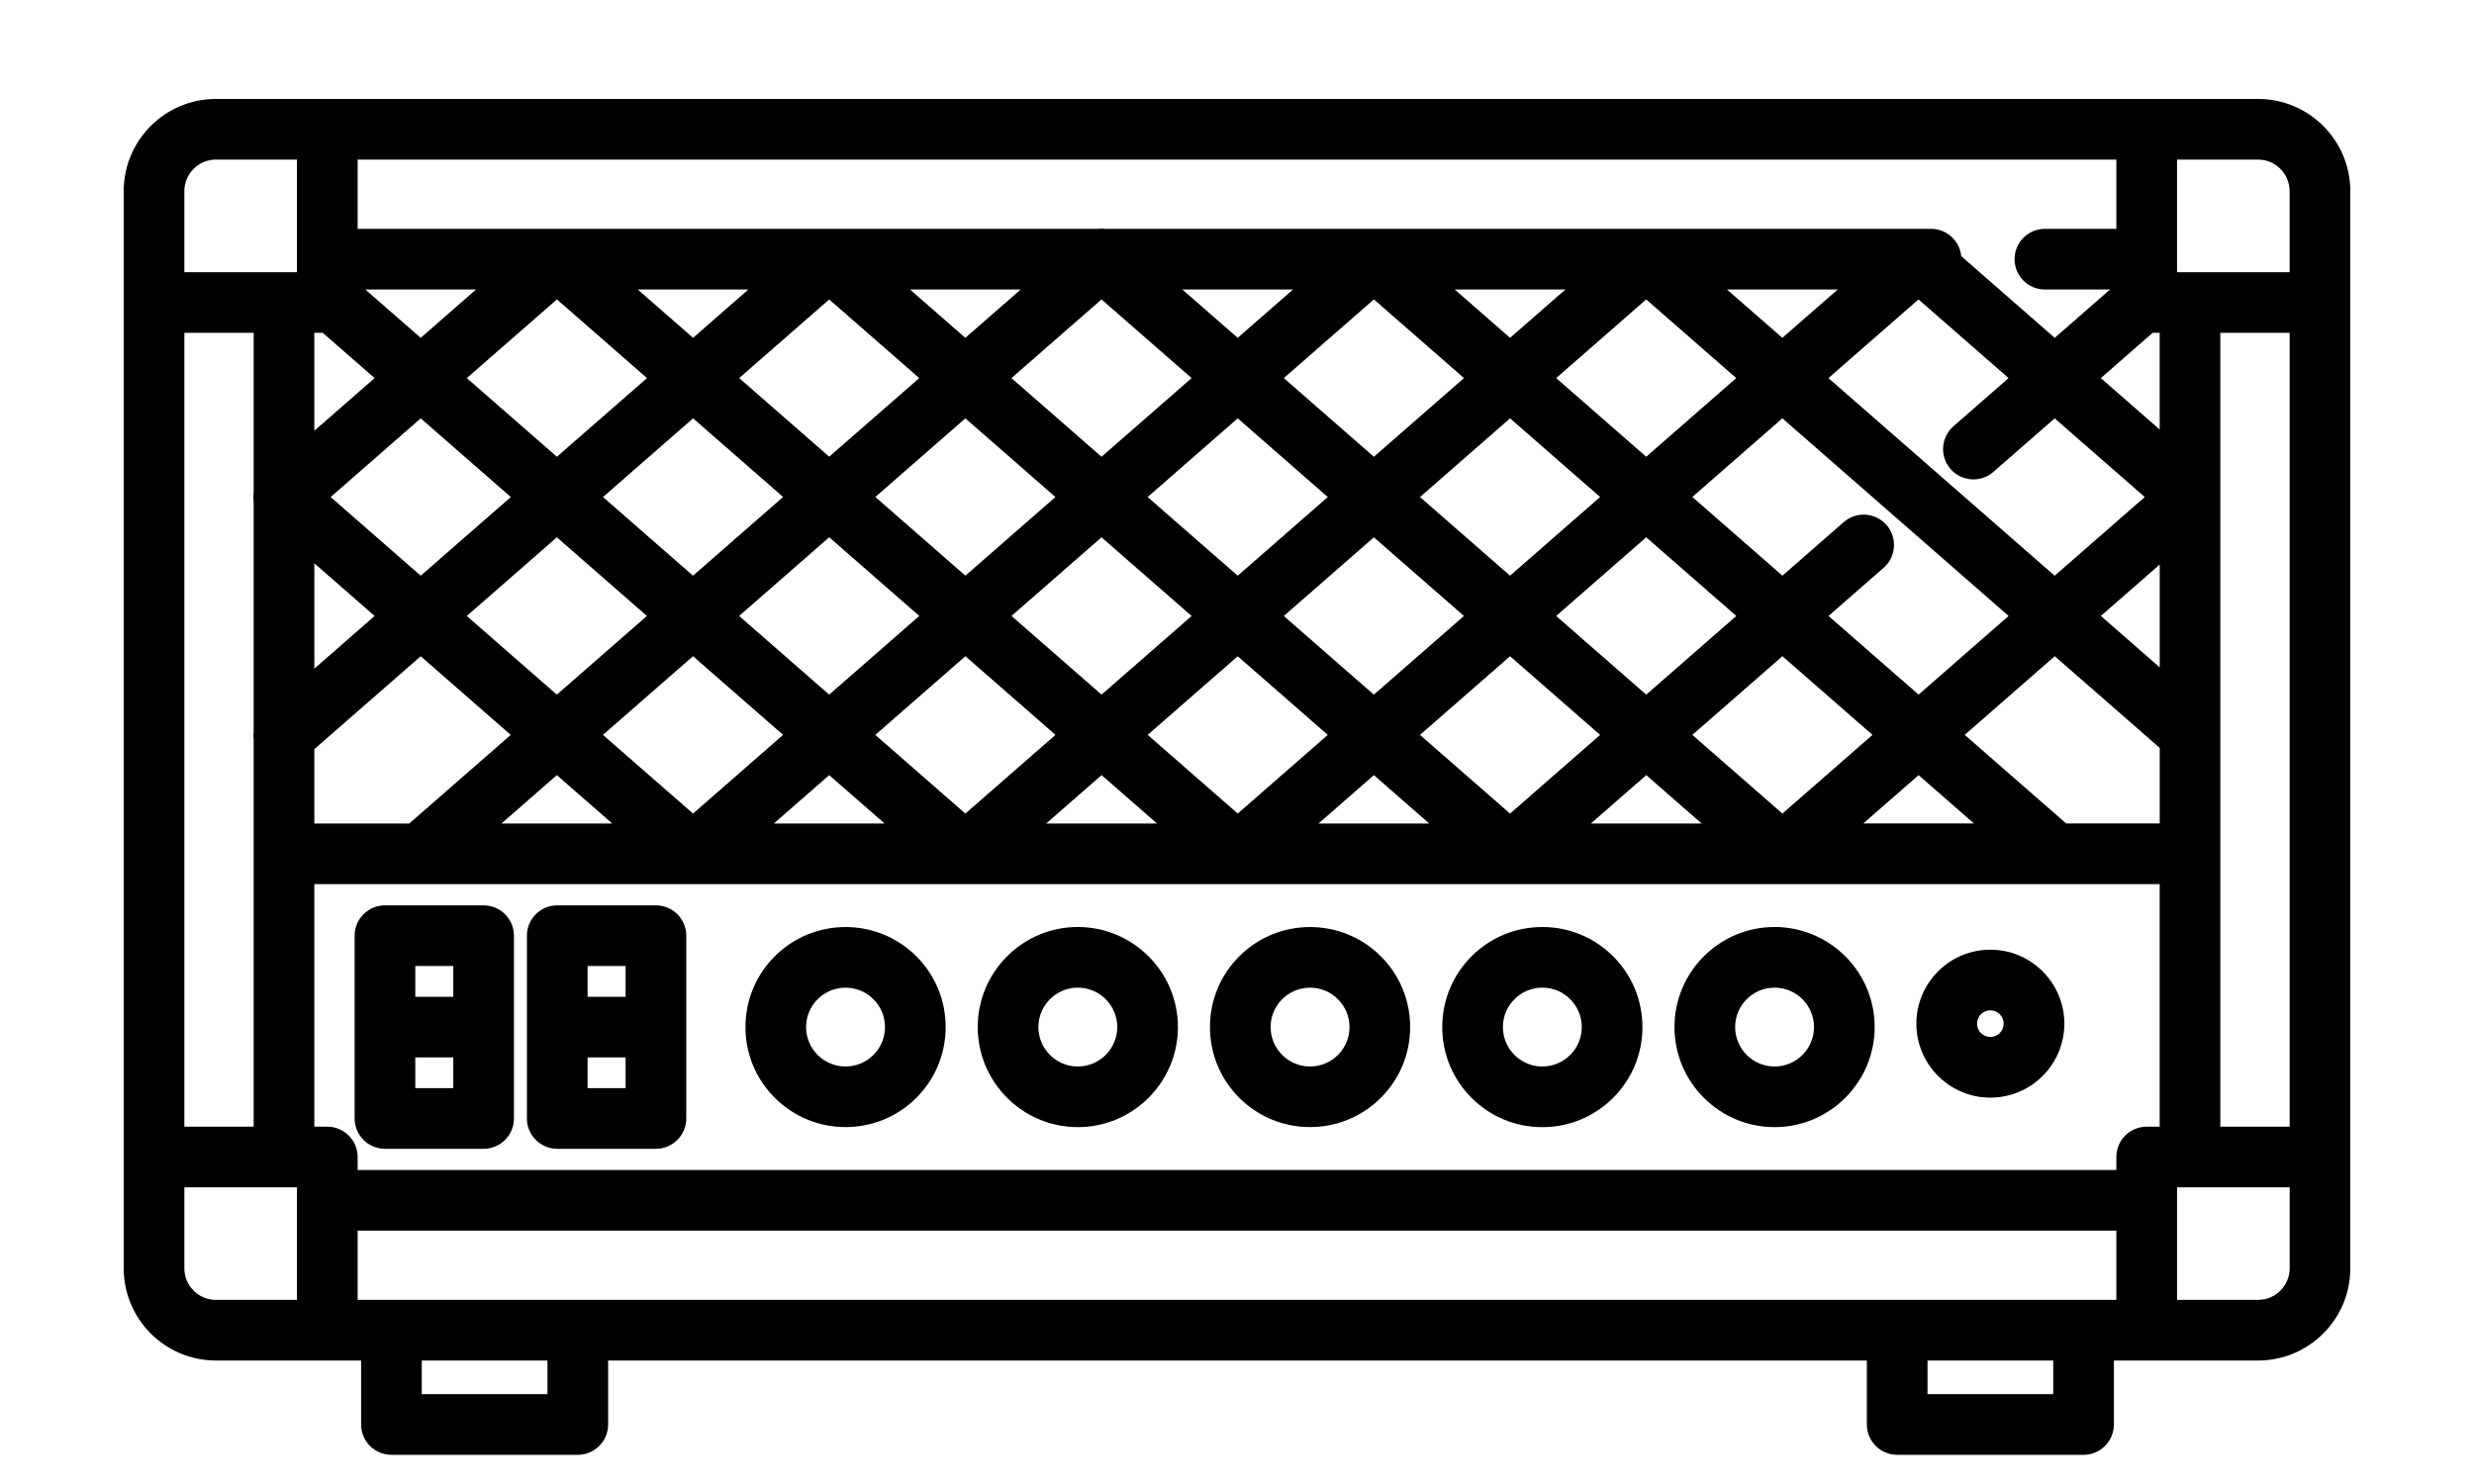
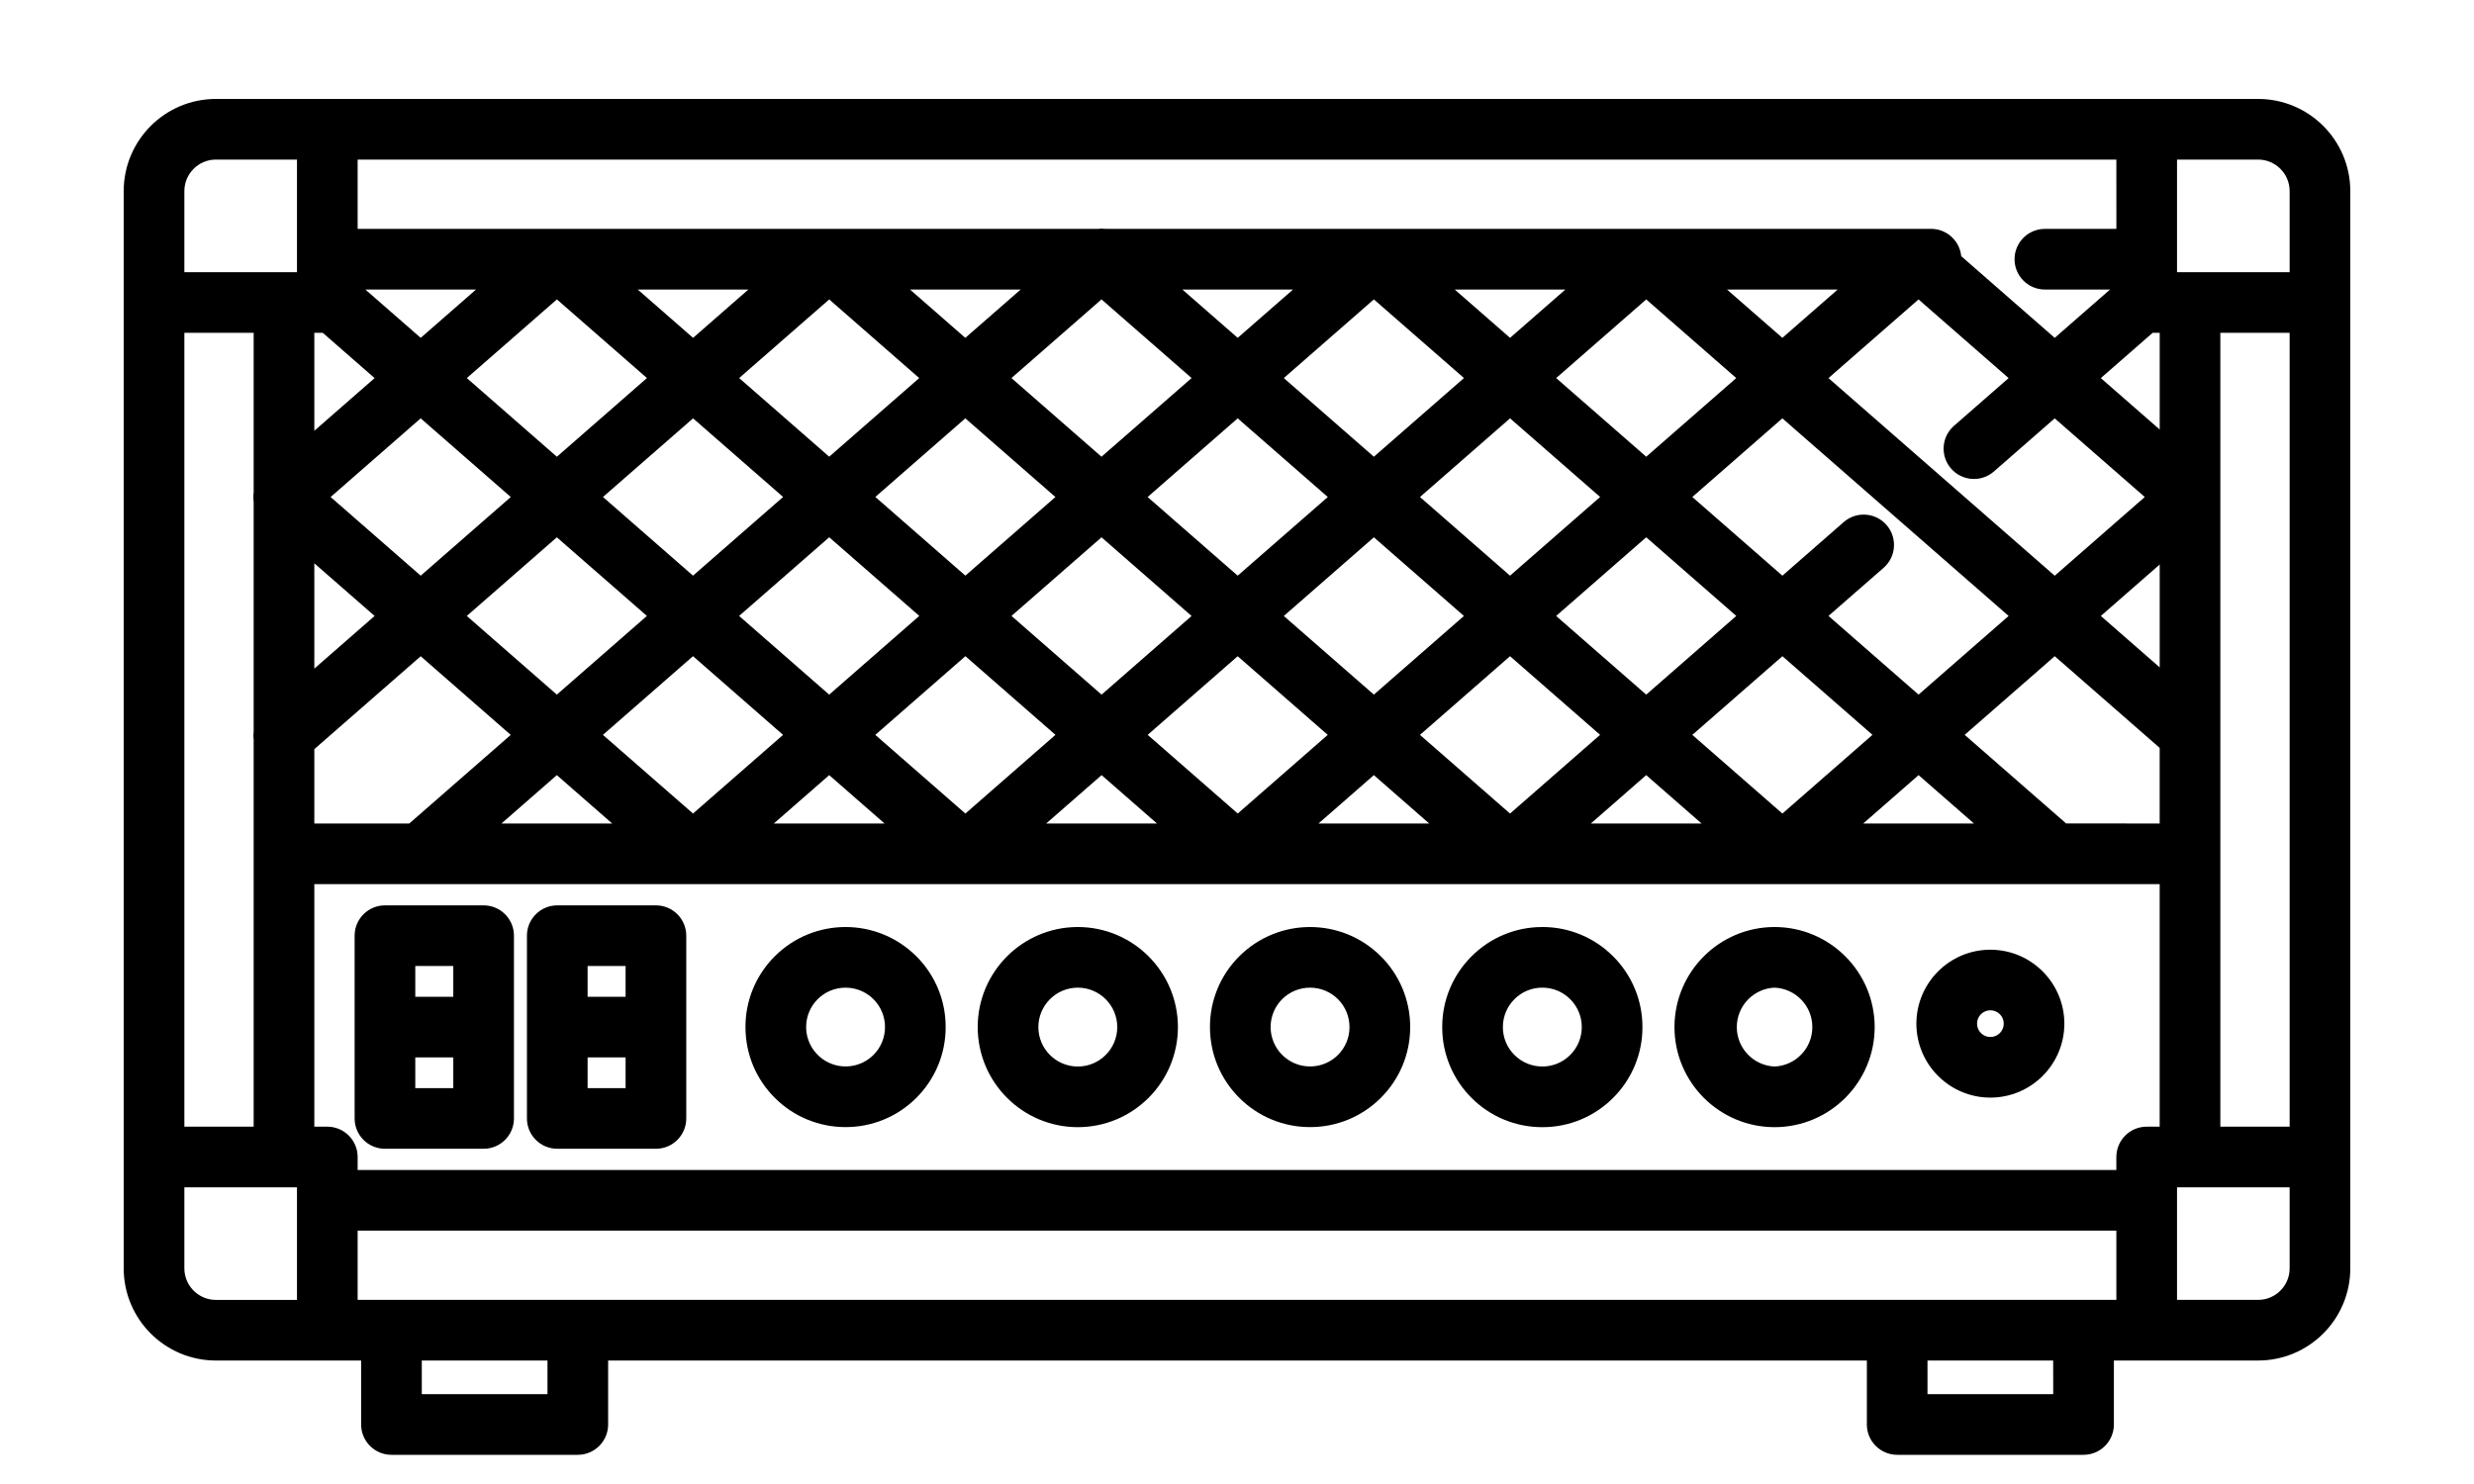
- <svg xmlns="http://www.w3.org/2000/svg" fill="#000000" height="60" width="100" version="1.1" id="Capa_1" viewBox="0 0 100 60" xml:space="preserve">
-   <defs id="defs1" />
-   <path d="M 91.273,4 H 8.727 C 6.672,4 5,5.672 5,7.727 v 43.554 c 0,2.055 1.672,3.727 3.727,3.727 h 5.869 v 2.586 c 0,0.677 0.549,1.226 1.226,1.226 h 7.533 c 0.677,0 1.226,-0.549 1.226,-1.226 v -2.586 h 50.878 v 2.586 c 0,0.677 0.549,1.226 1.226,1.226 h 7.533 c 0.677,0 1.226,-0.549 1.226,-1.226 v -2.586 h 5.829 c 2.055,0 3.727,-1.672 3.727,-3.727 V 7.727 C 95,5.672 93.328,4 91.273,4 Z m 0,48.556 h -3.276 v -4.552 h 4.552 v 3.276 c -1.63e-4,0.703 -0.572,1.275 -1.276,1.275 z m -7.055,0 H 76.685 23.355 15.822 14.456 V 49.755 H 85.544 V 52.556 Z M 8.727,6.452 h 3.276 v 4.552 H 7.452 V 7.727 c 0,-0.703 0.572,-1.276 1.275,-1.276 z M 85.544,46.779 v 0.525 H 14.456 v -0.525 c 0,-0.677 -0.549,-1.226 -1.226,-1.226 H 12.705 v -9.805 h 74.59 v 9.805 h -0.525 c -0.677,0 -1.226,0.549 -1.226,1.226 z m -72.498,-33.323 2.096,1.831 -2.437,2.129 v -3.96 z m 74.249,0 v 3.91 L 84.916,15.287 87.012,13.456 Z m -8.335,3.778 c -0.51,0.445 -0.562,1.22 -0.117,1.73 0.242,0.277 0.582,0.419 0.924,0.419 0.286,0 0.574,-0.1 0.806,-0.303 l 2.478,-2.165 3.641,3.181 -3.641,3.181 -9.145,-7.99 3.641,-3.181 3.641,3.181 z M 12.705,33.296 v -3.007 l 4.3,-3.756 3.639,3.18 -4.102,3.583 z m 13.443,-8.392 -3.641,3.181 -3.639,-3.18 3.641,-3.181 z m 3.727,0 3.642,-3.182 3.641,3.181 -3.642,3.182 z m 11.01,-4.9e-4 3.639,-3.179 3.641,3.181 -3.639,3.179 z m 11.007,0.002 3.641,-3.181 3.64,3.18 -3.641,3.181 z m 11.008,-0.001 3.641,-3.181 3.641,3.181 -3.641,3.181 z m -34.888,1.627 3.641,3.181 -3.641,3.181 -3.641,-3.181 z m 11.01,-4.9e-4 3.641,3.181 -3.642,3.182 -3.641,-3.181 z m 11.007,0.002 3.64,3.18 -3.639,3.179 -3.64,-3.18 z m 11.008,-10e-4 3.641,3.181 -3.641,3.181 -3.641,-3.181 z m 11.009,-4.9e-4 3.641,3.181 -3.641,3.181 -3.641,-3.181 z m 1.863,-1.628 2.228,-1.947 c 0.51,-0.445 0.562,-1.22 0.117,-1.73 -0.446,-0.51 -1.22,-0.562 -1.73,-0.117 l -2.478,2.165 -3.641,-3.181 3.639,-3.18 9.145,7.99 -3.639,3.18 z m -9.231,-4.809 -3.641,3.181 -3.64,-3.18 3.641,-3.181 z m -11.008,10e-4 -3.641,3.181 -3.641,-3.181 3.641,-3.181 z m -11.009,0 -3.639,3.179 -3.641,-3.181 3.639,-3.179 z m -11.007,-0.002 -3.642,3.182 -3.639,-3.18 3.642,-3.181 z m 34.887,-1.627 -3.64,-3.18 3.639,-3.18 3.64,3.18 z m -11.008,0.001 -3.641,-3.181 3.641,-3.181 3.641,3.181 z m -11.009,1.6e-4 -3.641,-3.181 3.641,-3.181 3.641,3.181 z m -11.007,-0.002 -3.639,-3.18 3.639,-3.179 3.639,3.18 z m -11.007,0.002 -3.641,-3.181 3.642,-3.181 3.641,3.181 z m -1.863,1.628 -3.641,3.181 -3.641,-3.181 3.641,-3.181 z m -5.504,4.809 -2.437,2.129 v -4.258 z m 7.365,6.435 2.238,1.955 h -4.476 z m 11.009,1.6e-4 2.238,1.955 h -4.476 z m 11.01,-6.5e-4 2.239,1.956 h -4.478 z m 11.006,0.001 2.237,1.955 h -4.475 z m 11.009,-3.3e-4 2.238,1.955 h -4.476 z m 11.009,-3.2e-4 2.238,1.955 h -4.476 z m 7.366,-6.436 2.38,-2.079 v 4.158 z m -1.401,8.391 -4.101,-3.583 3.639,-3.18 4.243,3.707 v 3.056 z M 72.043,13.659 69.806,11.705 h 4.474 z M 61.037,13.659 58.801,11.705 h 4.474 z m -11.009,-1.6e-4 -2.237,-1.954 h 4.473 z m -11.009,1.6e-4 -2.237,-1.954 h 4.474 z m -11.005,-6.5e-4 -2.236,-1.954 h 4.472 z m -11.009,8.1e-4 -2.237,-1.954 h 4.474 z M 85.544,9.253 h -2.889 c -0.677,0 -1.226,0.549 -1.226,1.226 0,0.677 0.549,1.226 1.226,1.226 h 2.634 L 83.052,13.659 79.274,10.357 C 79.213,9.737 78.69,9.252 78.054,9.252 H 77.59 c -0.011,-3.2e-4 -0.022,0 -0.033,0 h -0.017 c -0.011,0 -0.022,-3.2e-4 -0.034,0 H 55.575 c -0.012,-3.2e-4 -0.023,0 -0.035,0 h -0.015 c -0.011,0 -0.022,-3.2e-4 -0.034,0 H 44.686 c -0.102,-0.013 -0.206,-0.013 -0.308,0 H 22.554 c -0.013,-4.9e-4 -0.027,0 -0.04,0 h -0.012 c -0.011,0 -0.022,-3.2e-4 -0.032,0 H 14.456 V 6.452 H 85.544 V 9.253 Z M 10.253,13.456 v 6.445 c -0.009,0.065 -0.012,0.13 -0.01,0.196 -0.002,0.065 0.002,0.13 0.01,0.196 v 9.29 c -0.015,0.109 -0.015,0.219 0,0.328 v 4.611 c 0,4.9e-4 0,9.8e-4 0,0.002 0,6.5e-4 0,9.8e-4 0,0.002 V 45.553 H 7.452 V 13.456 Z m 79.494,32.097 V 34.525 c 0,-9.8e-4 1.64e-4,-0.002 1.64e-4,-0.003 0,-9.8e-4 -1.64e-4,-0.002 -1.64e-4,-0.003 V 13.456 h 2.801 v 32.097 z m 2.801,-34.549 H 87.996 V 6.452 h 3.276 c 0.703,0 1.275,0.572 1.275,1.275 v 3.276 z M 7.452,48.005 H 12.004 V 52.556 H 8.727 c -0.703,0 -1.275,-0.572 -1.275,-1.275 z m 14.677,8.364 h -5.081 v -1.36 h 5.081 z m 60.863,0 h -5.081 v -1.36 h 5.081 z M 71.729,37.479 c -2.231,0 -4.046,1.815 -4.046,4.046 0,2.231 1.815,4.046 4.046,4.046 2.231,0 4.046,-1.815 4.046,-4.046 0,-2.231 -1.815,-4.046 -4.046,-4.046 z m 0,5.641 c -0.879,0 -1.594,-0.715 -1.594,-1.594 0,-0.879 0.715,-1.594 1.594,-1.594 0.879,0 1.594,0.715 1.594,1.594 0,0.879 -0.715,1.594 -1.594,1.594 z m 8.722,-4.723 c -1.649,0 -2.991,1.342 -2.991,2.991 0,1.649 1.342,2.991 2.991,2.991 1.649,0 2.991,-1.342 2.991,-2.991 0,-1.649 -1.342,-2.991 -2.991,-2.991 z m 0,3.529 c -0.297,0 -0.539,-0.242 -0.539,-0.539 0,-0.297 0.242,-0.539 0.539,-0.539 0.297,0 0.539,0.242 0.539,0.539 0,0.297 -0.242,0.539 -0.539,0.539 z M 43.566,37.479 c -2.231,0 -4.046,1.815 -4.046,4.046 0,2.231 1.815,4.046 4.046,4.046 2.231,0 4.046,-1.815 4.046,-4.046 0,-2.231 -1.815,-4.046 -4.046,-4.046 z m 0,5.641 c -0.879,0 -1.594,-0.715 -1.594,-1.594 0,-0.879 0.715,-1.594 1.594,-1.594 0.879,0 1.594,0.715 1.594,1.594 0,0.879 -0.715,1.594 -1.594,1.594 z m 18.776,-5.64 c -1.081,0 -2.097,0.421 -2.861,1.185 -0.764,0.764 -1.185,1.78 -1.185,2.861 0,1.081 0.421,2.097 1.185,2.861 0.764,0.764 1.78,1.185 2.861,1.185 1.081,0 2.097,-0.421 2.861,-1.185 0.764,-0.764 1.185,-1.78 1.185,-2.861 0,-1.081 -0.421,-2.097 -1.185,-2.861 -0.764,-0.764 -1.78,-1.185 -2.861,-1.185 z m 1.127,5.173 c -0.301,0.301 -0.702,0.467 -1.127,0.467 -0.426,0 -0.826,-0.166 -1.127,-0.467 -0.301,-0.301 -0.467,-0.702 -0.467,-1.127 0,-0.426 0.166,-0.826 0.467,-1.127 0.301,-0.301 0.701,-0.467 1.127,-0.467 0.426,0 0.826,0.166 1.127,0.467 0.301,0.301 0.467,0.701 0.467,1.127 -1.63e-4,0.426 -0.166,0.826 -0.467,1.127 z m -32.152,-3.989 c -0.764,0.764 -1.185,1.78 -1.185,2.861 0,1.081 0.421,2.097 1.185,2.861 0.789,0.789 1.825,1.183 2.861,1.183 1.036,0 2.072,-0.394 2.861,-1.183 0.764,-0.764 1.185,-1.78 1.185,-2.861 0,-1.081 -0.421,-2.097 -1.185,-2.861 -1.578,-1.577 -4.144,-1.577 -5.722,0 z m 3.988,3.989 c -0.622,0.622 -1.633,0.622 -2.255,0 -0.301,-0.301 -0.467,-0.702 -0.467,-1.127 0,-0.426 0.166,-0.826 0.467,-1.127 0.311,-0.311 0.719,-0.466 1.127,-0.466 0.408,0 0.817,0.155 1.127,0.466 0.301,0.301 0.467,0.701 0.467,1.127 3.27e-4,0.426 -0.166,0.826 -0.467,1.127 z m 14.787,-3.989 c -0.764,0.764 -1.185,1.78 -1.185,2.861 0,1.081 0.421,2.097 1.185,2.861 0.789,0.789 1.825,1.183 2.861,1.183 1.036,0 2.072,-0.394 2.861,-1.183 0.764,-0.764 1.185,-1.78 1.185,-2.861 0,-1.081 -0.421,-2.097 -1.185,-2.861 -1.577,-1.577 -4.144,-1.577 -5.722,0 z m 3.989,3.989 c -0.622,0.622 -1.633,0.622 -2.255,0 -0.301,-0.301 -0.467,-0.702 -0.467,-1.127 0,-0.426 0.166,-0.826 0.467,-1.127 0.311,-0.311 0.719,-0.466 1.127,-0.466 0.408,0 0.817,0.155 1.127,0.466 0.301,0.301 0.467,0.701 0.467,1.127 1.64e-4,0.426 -0.166,0.826 -0.467,1.127 z M 19.548,36.605 H 15.56 c -0.677,0 -1.226,0.549 -1.226,1.226 v 7.39 c 0,0.677 0.549,1.226 1.226,1.226 h 3.988 c 0.677,0 1.226,-0.549 1.226,-1.226 v -7.39 c 0,-0.677 -0.549,-1.226 -1.226,-1.226 z m -1.226,3.695 h -1.536 v -1.243 h 1.536 z m -1.536,2.452 h 1.536 v 1.243 h -1.536 z m 9.727,-6.147 h -3.989 c -0.677,0 -1.226,0.549 -1.226,1.226 v 7.39 c 0,0.677 0.549,1.226 1.226,1.226 h 3.989 c 0.677,0 1.226,-0.549 1.226,-1.226 v -7.39 c 0,-0.677 -0.549,-1.226 -1.226,-1.226 z m -1.226,3.695 h -1.537 v -1.243 h 1.537 z m -1.537,2.452 h 1.537 v 1.243 h -1.537 z" id="path1" style="stroke-width:1" />
+ <svg xmlns="http://www.w3.org/2000/svg" xml:space="preserve" width="100" height="60">
+   <path d="M91.273 4H8.727A3.73 3.73 0 0 0 5 7.727v43.554a3.73 3.73 0 0 0 3.727 3.727h5.87v2.586c0 .677.548 1.226 1.225 1.226h7.533c.677 0 1.226-.549 1.226-1.226v-2.586h50.878v2.586c0 .677.549 1.226 1.226 1.226h7.533c.677 0 1.226-.549 1.226-1.226v-2.586h5.829A3.73 3.73 0 0 0 95 51.281V7.727A3.73 3.73 0 0 0 91.273 4m0 48.556h-3.277v-4.551h4.552v3.276c0 .703-.572 1.275-1.275 1.275m-7.055 0H14.456v-2.8h71.088v2.8ZM8.728 6.452h3.276v4.552H7.452V7.727c0-.703.572-1.275 1.275-1.275m76.816 40.327v.524H14.456v-.524c0-.677-.549-1.226-1.226-1.226h-.525v-9.805h74.59v9.805h-.525c-.677 0-1.226.549-1.226 1.226M13.046 13.456l2.096 1.831-2.437 2.13v-3.961zm74.25 0v3.91l-2.38-2.079 2.096-1.831Zm-8.335 3.778a1.226 1.226 0 0 0 1.613 1.846l2.478-2.165 3.641 3.18-3.64 3.182-9.146-7.99 3.641-3.181 3.641 3.181zM12.705 33.296v-3.007l4.3-3.756 3.639 3.18-4.102 3.583zm13.443-8.393-3.64 3.181-3.64-3.18 3.64-3.18zm3.727 0 3.642-3.181 3.641 3.18-3.642 3.183zm11.01 0 3.639-3.179 3.64 3.181-3.638 3.18zm11.007.002 3.641-3.181 3.64 3.18-3.641 3.18zm11.007-.001 3.642-3.181 3.64 3.18-3.64 3.182zM28.012 26.53l3.64 3.182-3.64 3.18-3.642-3.18zm11.01 0 3.64 3.181-3.641 3.182-3.641-3.181zm11.006.002 3.64 3.18-3.638 3.18-3.64-3.181zm11.008-.001 3.641 3.18-3.641 3.182-3.64-3.181zm11.01 0 3.64 3.18-3.641 3.182-3.641-3.181zm1.862-1.628 2.229-1.947a1.226 1.226 0 0 0-1.614-1.847l-2.478 2.166-3.641-3.181 3.64-3.18 9.145 7.99-3.64 3.18zm-9.23-4.81-3.642 3.182-3.64-3.18 3.641-3.181zm-11.008.002-3.642 3.18-3.641-3.18 3.641-3.181zm-11.01 0-3.639 3.179-3.64-3.182 3.638-3.178zm-11.006-.002-3.642 3.181-3.64-3.18 3.642-3.18zm34.887-1.627-3.64-3.18 3.64-3.18 3.639 3.18zm-11.008 0-3.641-3.18 3.64-3.181 3.642 3.18zm-11.01 0-3.64-3.18 3.64-3.181 3.642 3.18zm-11.006-.001-3.64-3.18 3.64-3.179 3.638 3.18zm-11.008.002-3.64-3.181 3.641-3.181 3.64 3.18zm-1.863 1.628-3.641 3.18-3.641-3.18 3.64-3.181zm-5.504 4.809-2.437 2.129v-4.258zm7.365 6.435 2.238 1.956h-4.476zm11.01 0 2.237 1.956h-4.476zm11.01 0 2.238 1.956h-4.478zm11.005 0 2.237 1.956h-4.475zm11.008 0 2.238 1.956h-4.475zm11.01 0 2.238 1.956h-4.476zm7.366-6.435 2.38-2.08v4.159zm-1.402 8.39-4.101-3.583 3.64-3.18 4.242 3.707v3.057zM72.044 13.66l-2.238-1.954h4.474zm-11.007 0-2.236-1.954h4.473zm-11.009 0-2.236-1.954h4.473zm-11.01 0-2.236-1.954h4.474zm-11.004 0-2.236-1.954h4.472zm-11.009 0-2.237-1.954h4.474zm68.54-4.406h-2.89a1.226 1.226 0 0 0 0 2.452h2.634l-2.237 1.954-3.778-3.302a1.226 1.226 0 0 0-1.22-1.105H44.686a1.2 1.2 0 0 0-.308 0H14.456v-2.8h71.088zm-75.292 4.203V19.9q-.013.097-.01.196-.003.098.01.195v9.29a1.2 1.2 0 0 0 0 .328v15.644H7.452V13.456Zm79.494 32.096V13.456h2.801v32.097zm2.801-34.548h-4.552V6.452h3.277c.703 0 1.275.572 1.275 1.275zm-85.096 37h4.552v4.552H8.727a1.277 1.277 0 0 1-1.275-1.275zm14.677 8.364h-5.08v-1.36h5.08zm60.863 0H77.91v-1.36h5.08zM71.729 37.48a4.05 4.05 0 0 0-4.046 4.047 4.05 4.05 0 0 0 4.046 4.046 4.05 4.05 0 0 0 4.046-4.046 4.05 4.05 0 0 0-4.046-4.047m0 5.641a1.596 1.596 0 0 1 0-3.189 1.596 1.596 0 0 1 0 3.189m8.723-4.723a2.994 2.994 0 0 0-2.991 2.99 2.994 2.994 0 0 0 2.99 2.99 2.994 2.994 0 0 0 2.991-2.99 2.994 2.994 0 0 0-2.99-2.99m0 3.529a.54.54 0 1 1 .001-1.08.54.54 0 0 1-.001 1.08M43.566 37.48a4.05 4.05 0 0 0-4.047 4.047 4.05 4.05 0 0 0 4.047 4.046 4.05 4.05 0 0 0 4.046-4.046 4.05 4.05 0 0 0-4.046-4.047m0 5.641c-.88 0-1.595-.715-1.595-1.594s.716-1.595 1.595-1.595 1.594.716 1.594 1.595-.715 1.594-1.594 1.594m18.775-5.64a4.02 4.02 0 0 0-2.86 1.185 4.02 4.02 0 0 0-1.186 2.86 4.02 4.02 0 0 0 1.185 2.862 4.02 4.02 0 0 0 2.861 1.185 4.02 4.02 0 0 0 2.862-1.185 4.02 4.02 0 0 0 1.185-2.861 4.02 4.02 0 0 0-1.185-2.861 4.02 4.02 0 0 0-2.862-1.186m1.128 5.173a1.58 1.58 0 0 1-1.128.467c-.425 0-.826-.166-1.127-.467a1.58 1.58 0 0 1-.467-1.127c0-.426.166-.826.467-1.128a1.58 1.58 0 0 1 1.128-.466c.425 0 .826.165 1.127.467.3.3.467.701.467 1.127s-.166.826-.467 1.127m-32.152-3.989a4.02 4.02 0 0 0-1.185 2.862c0 1.08.42 2.096 1.185 2.86a4.03 4.03 0 0 0 2.86 1.184 4.03 4.03 0 0 0 2.862-1.183 4.02 4.02 0 0 0 1.185-2.861 4.02 4.02 0 0 0-1.185-2.862 4.05 4.05 0 0 0-5.722 0m3.988 3.989a1.596 1.596 0 0 1-2.721-1.127 1.59 1.59 0 0 1 1.594-1.593 1.59 1.59 0 0 1 1.594 1.593c0 .426-.166.826-.467 1.127m14.787-3.989a4.02 4.02 0 0 0-1.185 2.862c0 1.08.421 2.096 1.185 2.86a4.03 4.03 0 0 0 2.861 1.184 4.03 4.03 0 0 0 2.861-1.183A4.02 4.02 0 0 0 57 41.526a4.02 4.02 0 0 0-1.186-2.862 4.05 4.05 0 0 0-5.722 0m3.989 3.989a1.596 1.596 0 0 1-2.722-1.127 1.59 1.59 0 0 1 1.594-1.593 1.59 1.59 0 0 1 1.594 1.593c0 .426-.165.826-.466 1.127m-34.533-6.048H15.56c-.677 0-1.226.549-1.226 1.226v7.39c0 .677.549 1.225 1.226 1.225h3.988c.677 0 1.226-.548 1.226-1.226v-7.39c0-.676-.548-1.225-1.226-1.225M18.322 40.3h-1.536v-1.243h1.536zm-1.536 2.452h1.536v1.243h-1.536zm9.727-6.147h-3.988c-.677 0-1.226.549-1.226 1.226v7.39c0 .677.549 1.225 1.226 1.225h3.988c.677 0 1.226-.548 1.226-1.226v-7.39c0-.676-.549-1.225-1.226-1.225M25.287 40.3h-1.536v-1.243h1.536zm-1.536 2.452h1.536v1.243h-1.536z" style="stroke-width:1" />
</svg>
